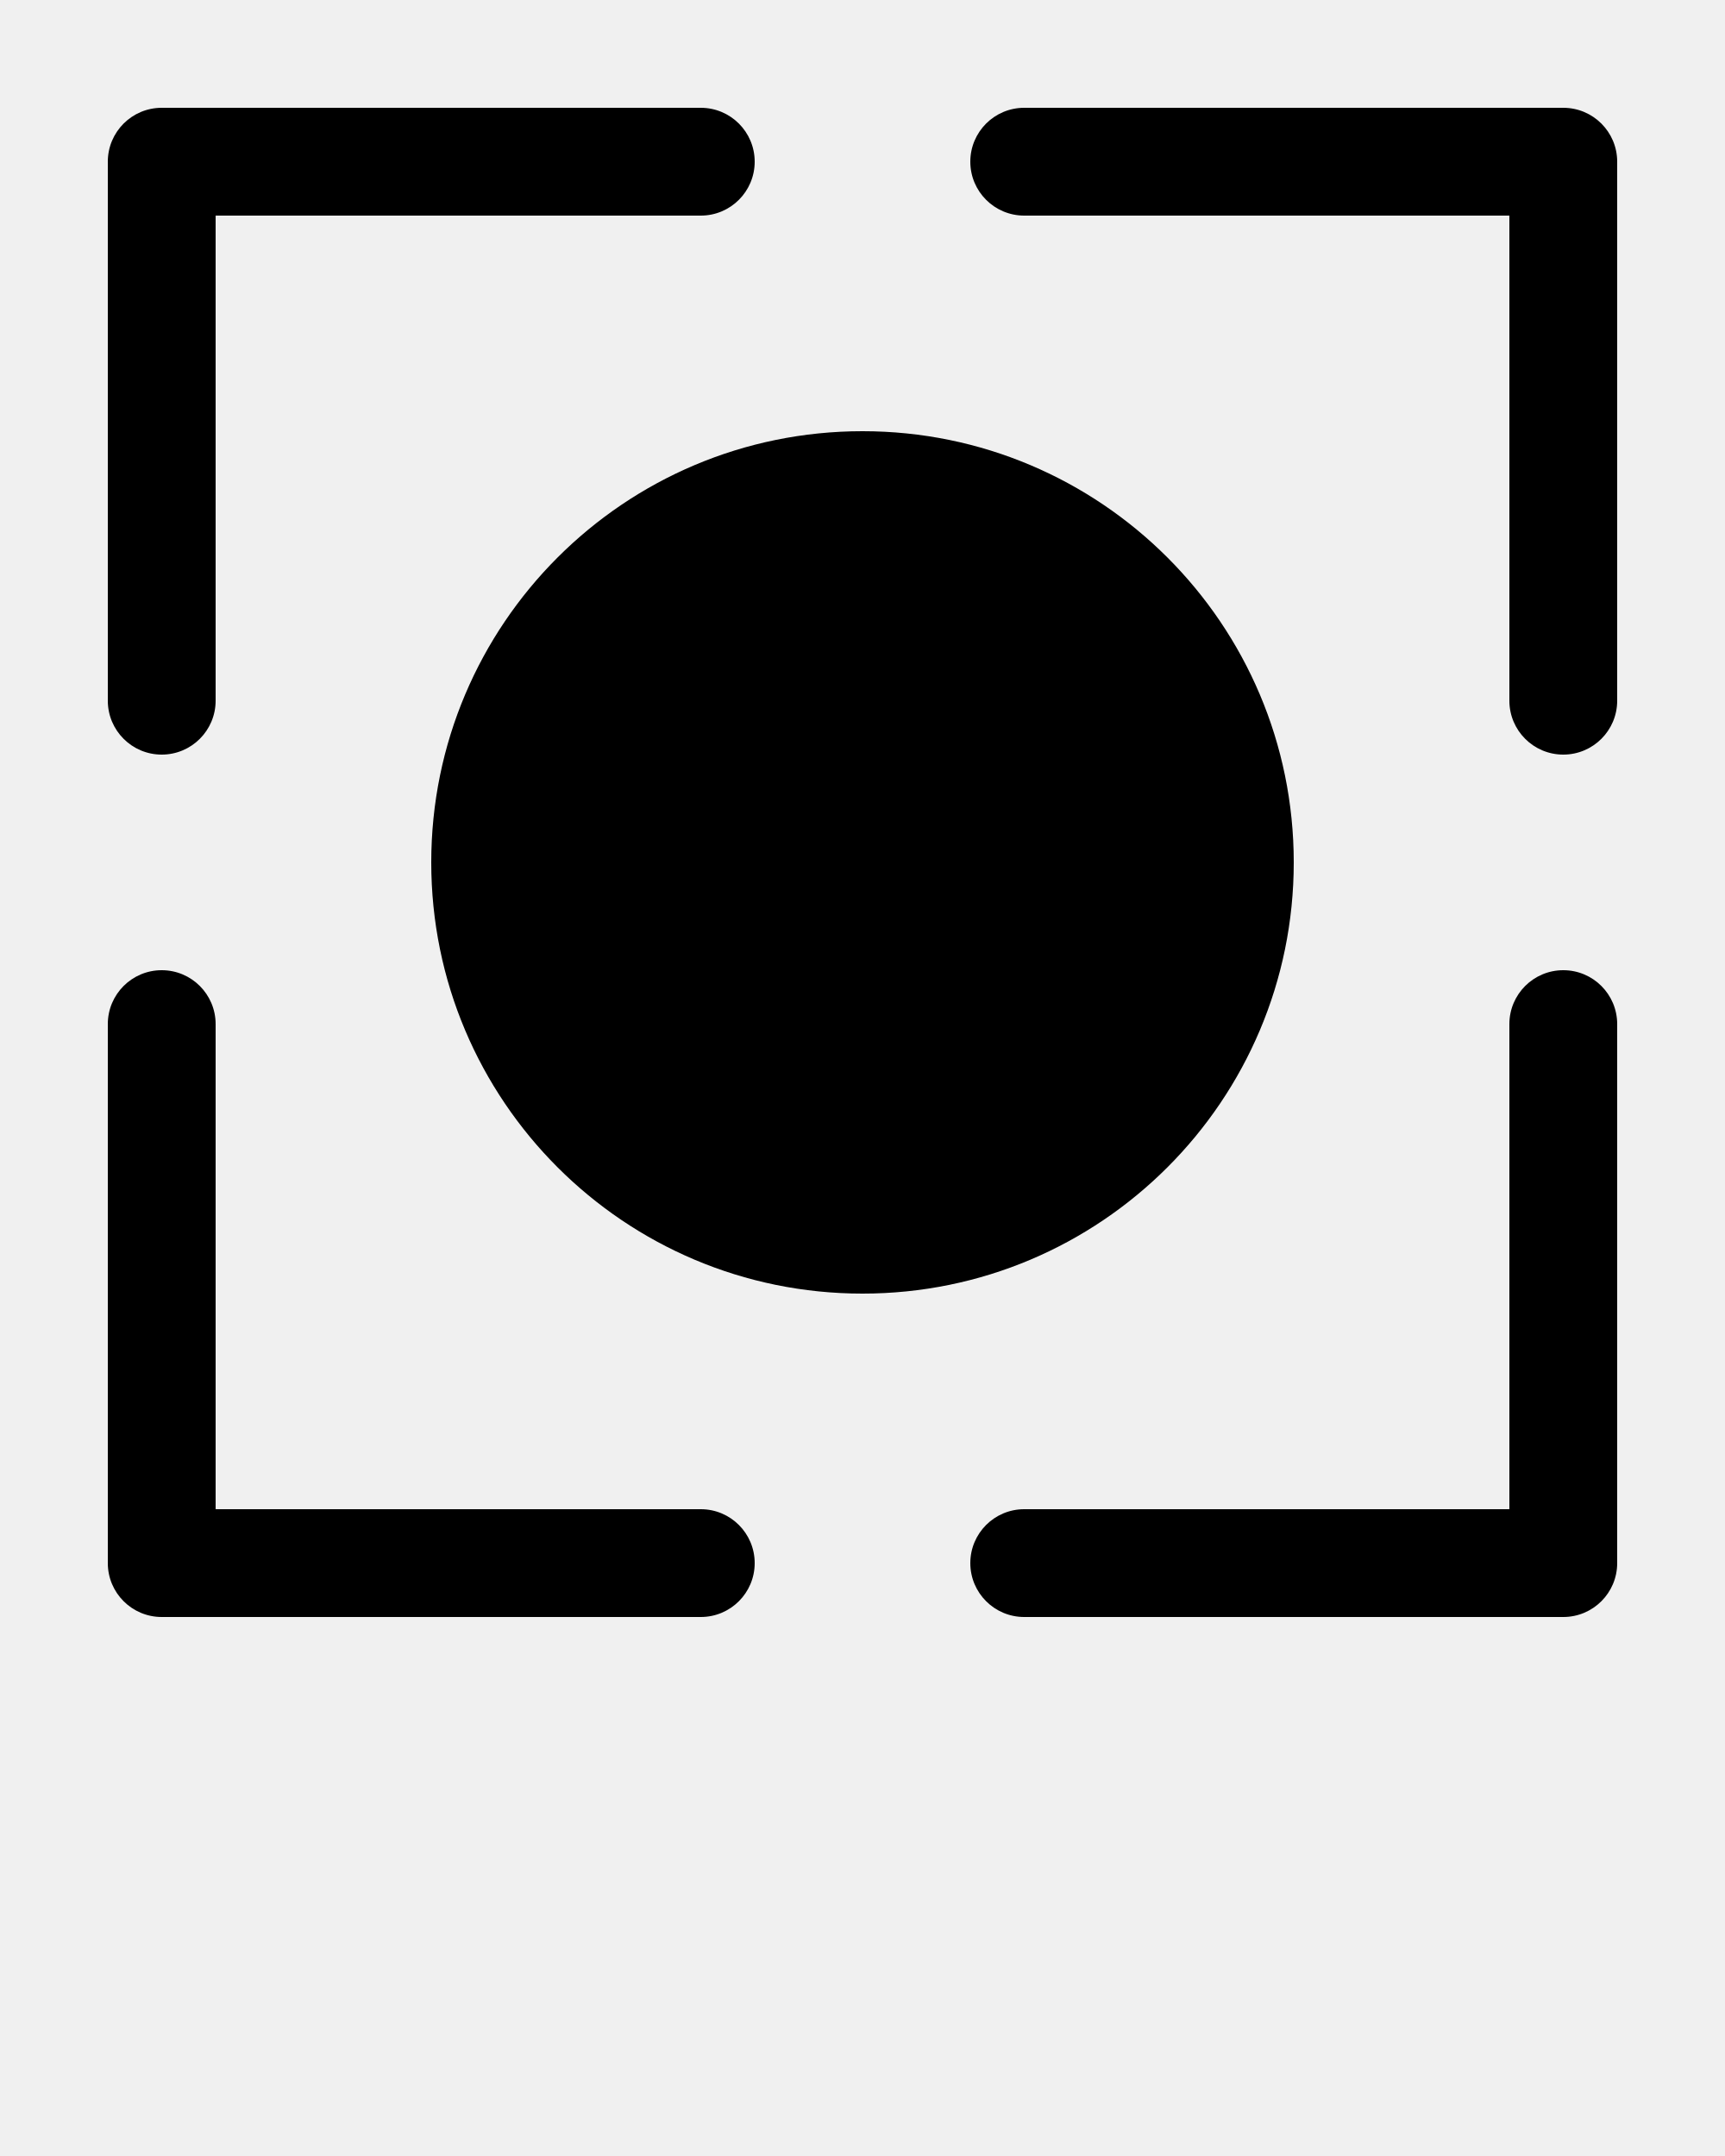
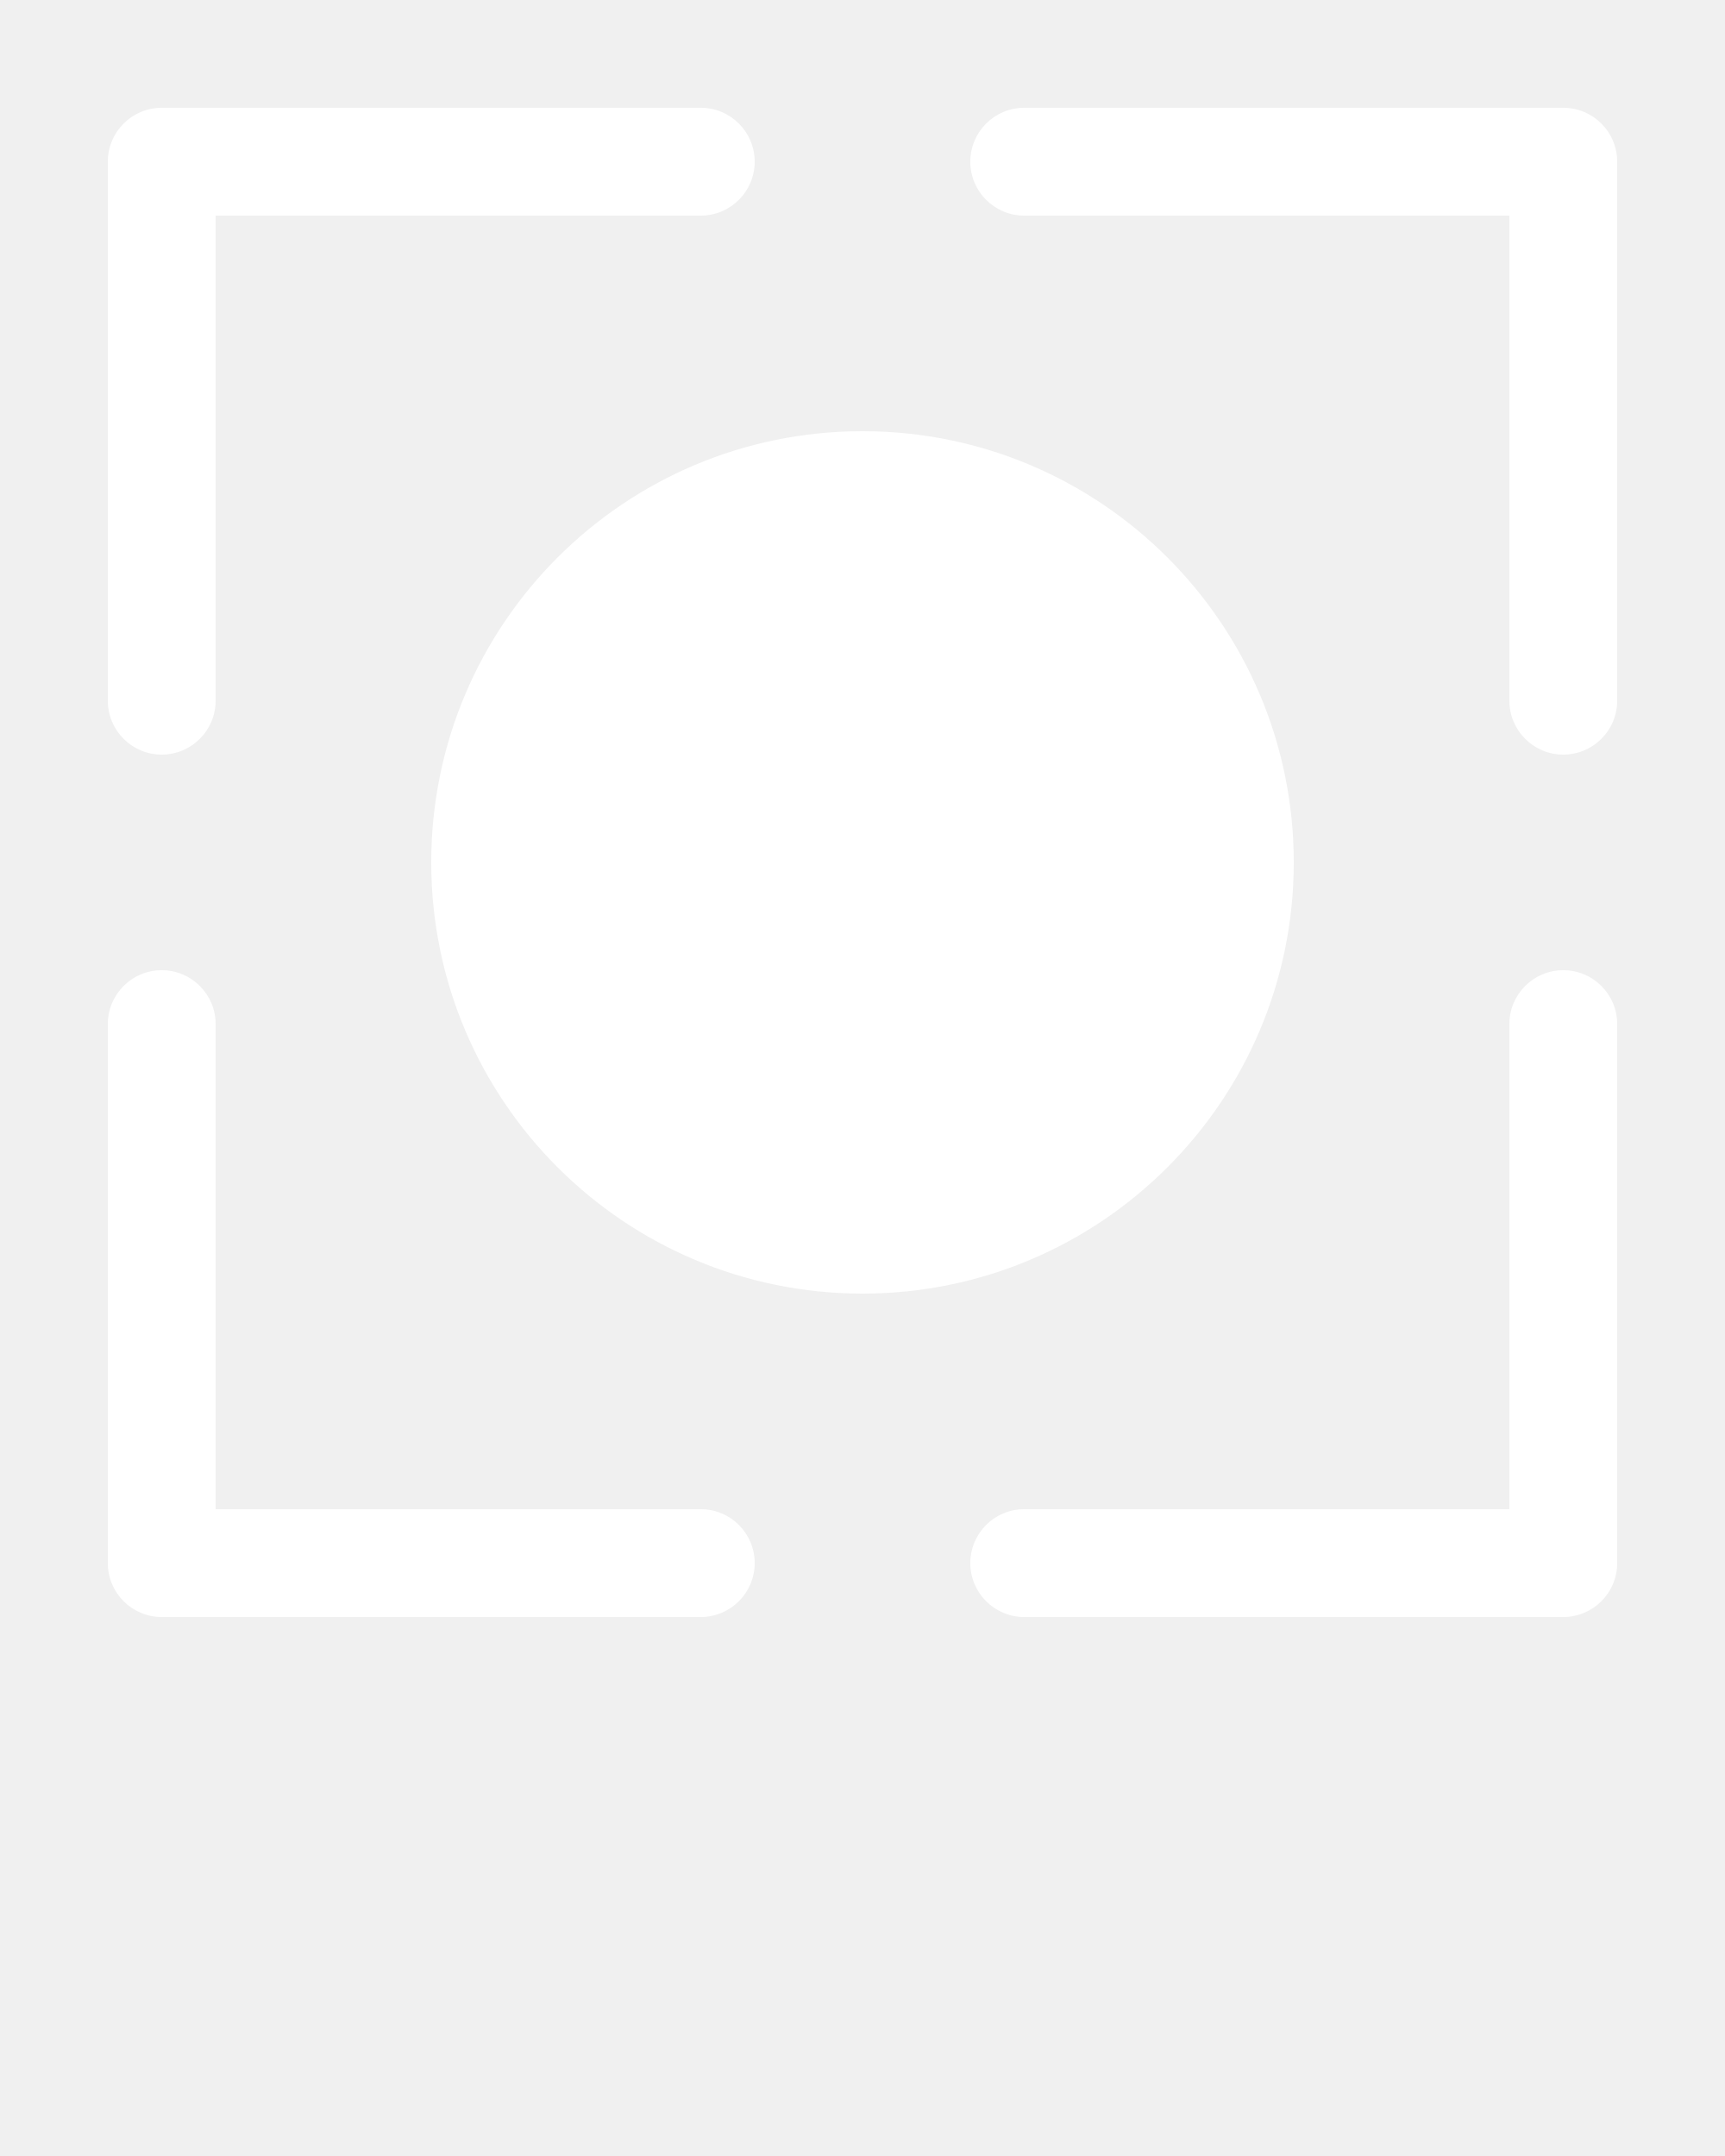
- <svg xmlns="http://www.w3.org/2000/svg" data-name="Layer 2" viewBox="0 0 32 40" x="0px" y="0px" fill="currentColor">
+ <svg xmlns="http://www.w3.org/2000/svg" data-name="Layer 2" viewBox="0 0 32 40" x="0px" y="0px" fill="#FFFFFF">
  <path d="M3,14a1,1,0,0,0,1-1V4h9a1,1,0,0,0,0-2H3A1,1,0,0,0,2,3V13A1,1,0,0,0,3,14Z" />
  <path d="M19,4h9v9a1,1,0,0,0,2,0V3a1,1,0,0,0-1-1H19a1,1,0,0,0,0,2Z" />
  <path d="M30,19a1,1,0,0,0-2,0v9H19a1,1,0,0,0,0,2H29a1,1,0,0,0,1-1Z" />
  <path d="M3,30H13a1,1,0,0,0,0-2H4V19a1,1,0,0,0-2,0V29A1,1,0,0,0,3,30Z" />
  <circle cx="16" cy="16" r="8" />
  <text x="0" y="47" fill="#000000" font-size="5px" font-weight="bold" font-family="'Helvetica Neue', Helvetica, Arial-Unicode, Arial, Sans-serif">Created by Fauzan Adiima</text>
  <text x="0" y="52" fill="#000000" font-size="5px" font-weight="bold" font-family="'Helvetica Neue', Helvetica, Arial-Unicode, Arial, Sans-serif">from the Noun Project</text>
</svg>
